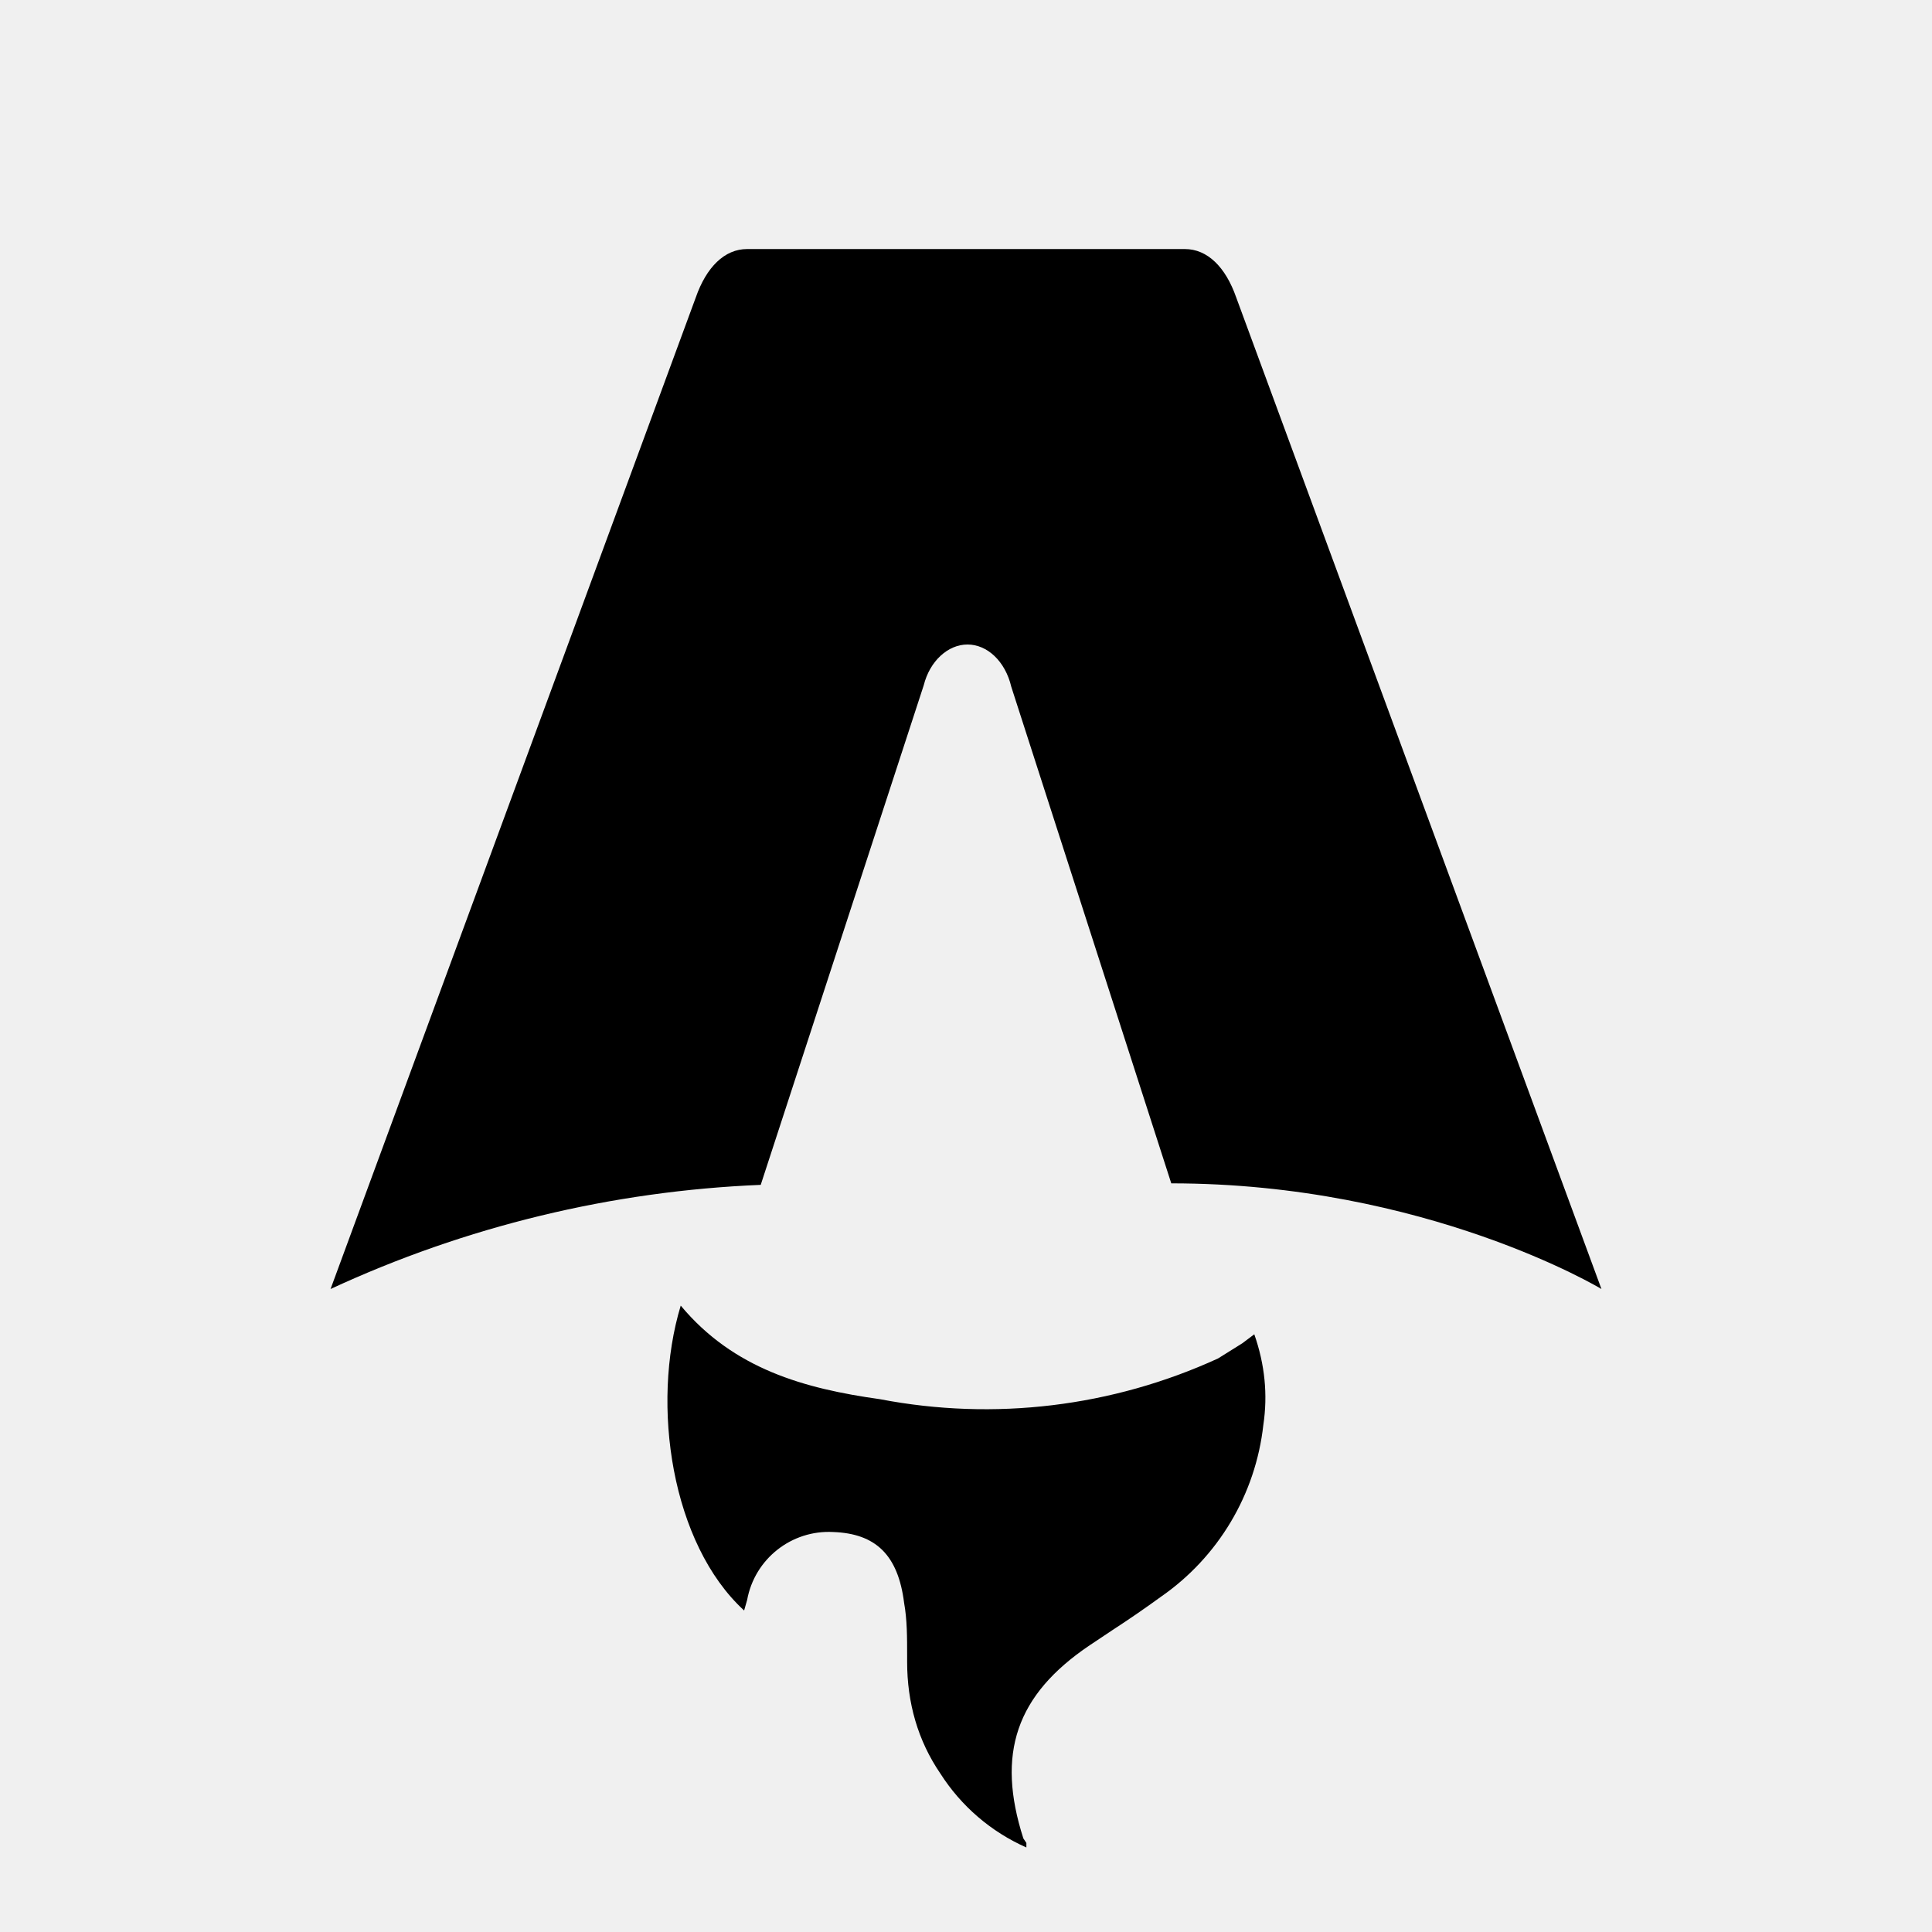
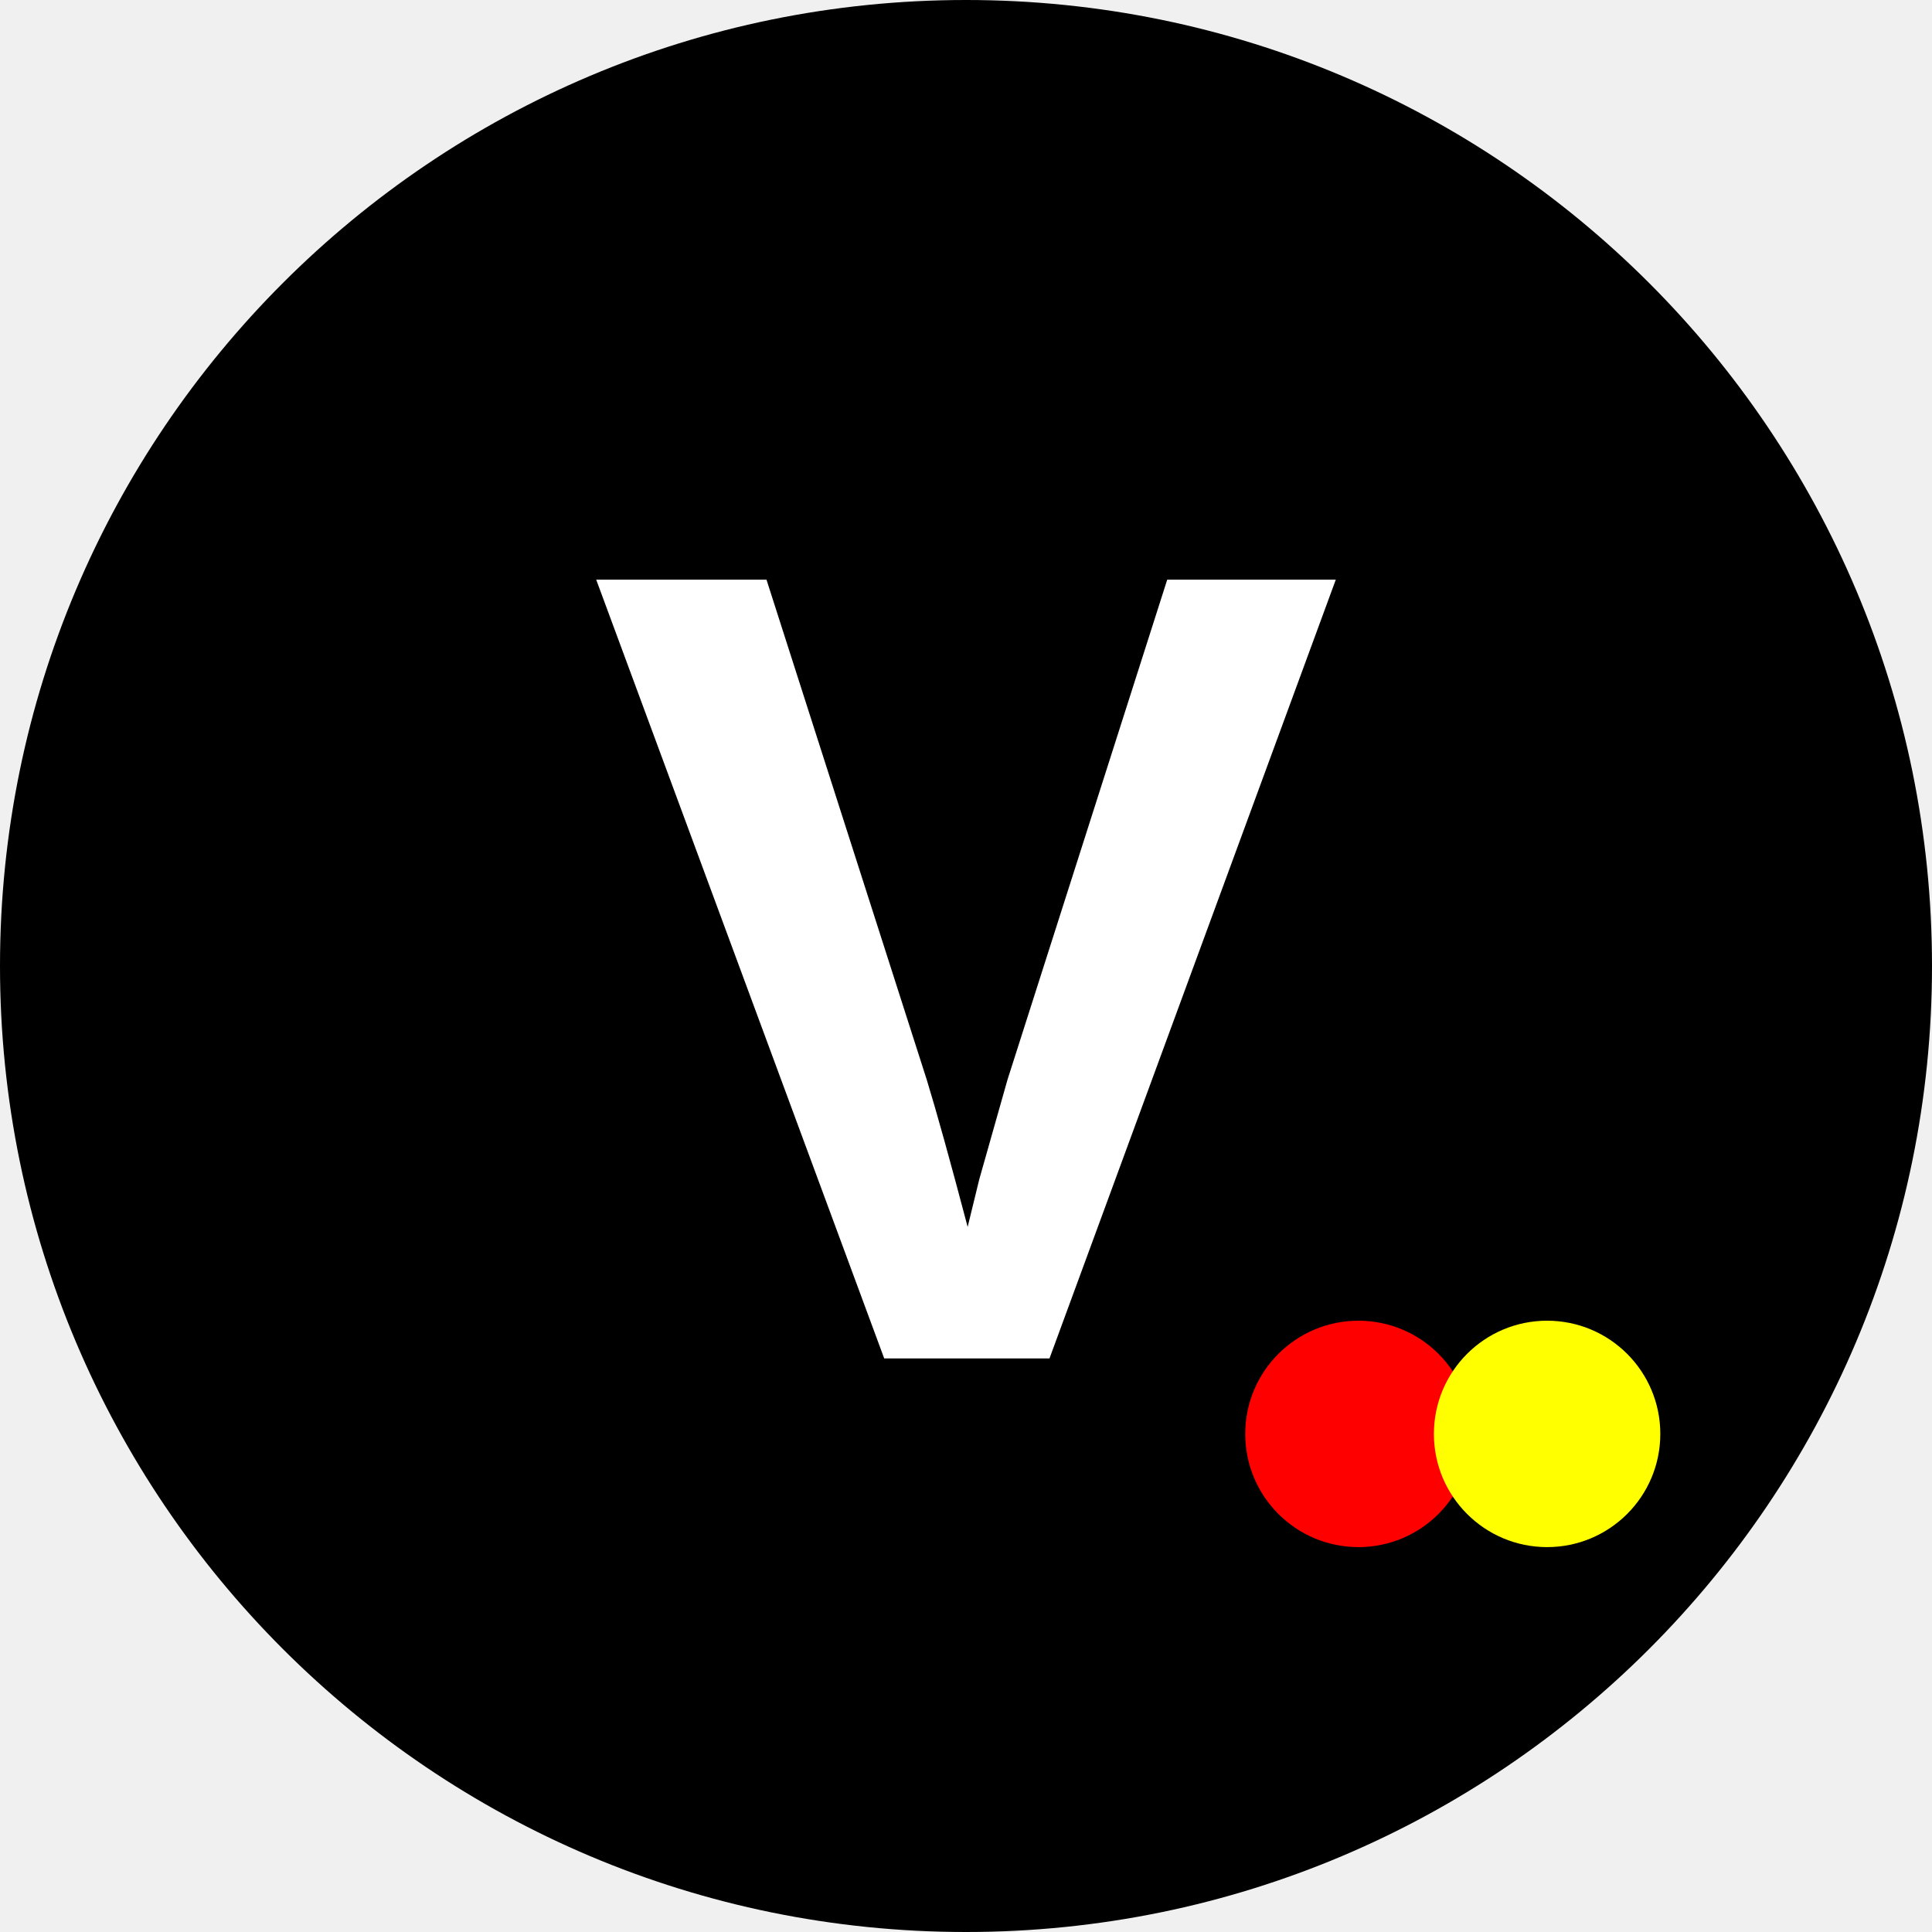
- <svg xmlns="http://www.w3.org/2000/svg" fill="none" viewBox="0 0 128 128">
-   <path d="M50.4 78.5a75.1 75.1 0 0 0-28.5 6.9l24.2-65.7c.7-2 1.9-3.2 3.4-3.2h29c1.5 0 2.7 1.2 3.4 3.2l24.2 65.7s-11.6-7-28.5-7L67 45.5c-.4-1.7-1.6-2.8-2.9-2.8-1.3 0-2.5 1.1-2.9 2.7L50.4 78.5Zm-1.1 28.2Zm-4.2-20.2c-2 6.6-.6 15.8 4.2 20.2a17.5 17.5 0 0 1 .2-.7 5.5 5.5 0 0 1 5.7-4.5c2.8.1 4.3 1.5 4.7 4.7.2 1.1.2 2.3.2 3.5v.4c0 2.7.7 5.2 2.2 7.4a13 13 0 0 0 5.7 4.9v-.3l-.2-.3c-1.8-5.6-.5-9.5 4.4-12.8l1.5-1a73 73 0 0 0 3.2-2.2 16 16 0 0 0 6.8-11.4c.3-2 .1-4-.6-6l-.8.6-1.6 1a37 37 0 0 1-22.4 2.7c-5-.7-9.7-2-13.2-6.2Z" />
-   <style>
-         path { fill: #000; }
-         @media (prefers-color-scheme: dark) {
-             path { fill: #FFF; }
-         }
-     </style>
+ <svg xmlns="http://www.w3.org/2000/svg" viewBox="0 0 512 512">
+   <circle cx="256" cy="256" r="256" fill="#000000" />
+   <text x="50%" y="50%" dominant-baseline="central" text-anchor="middle" font-family="Arial, sans-serif" font-weight="900" font-size="300" fill="#ffffff">V</text>
+   <circle cx="360" cy="380" r="30" fill="#FF0000" />
+   <circle cx="410" cy="380" r="30" fill="#FFFF00" />
</svg>
